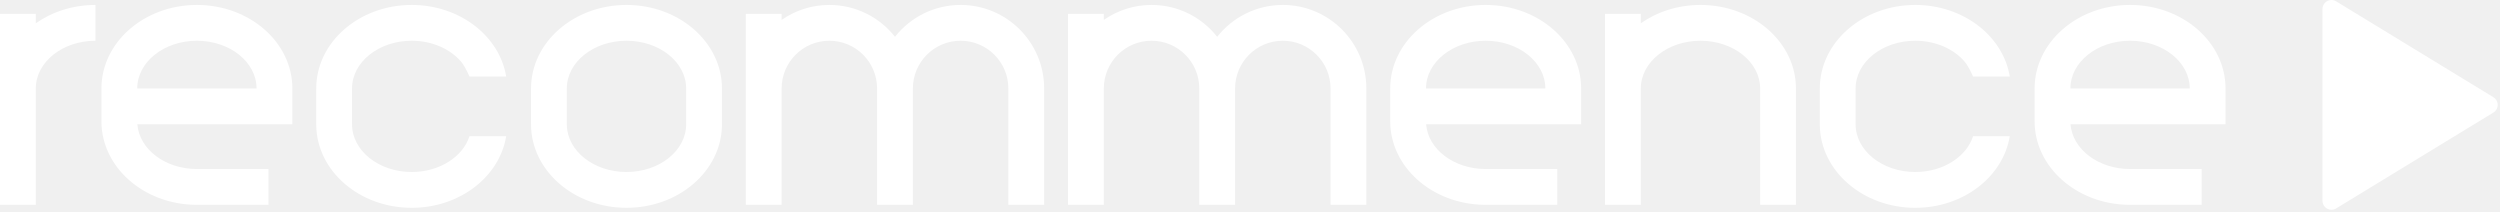
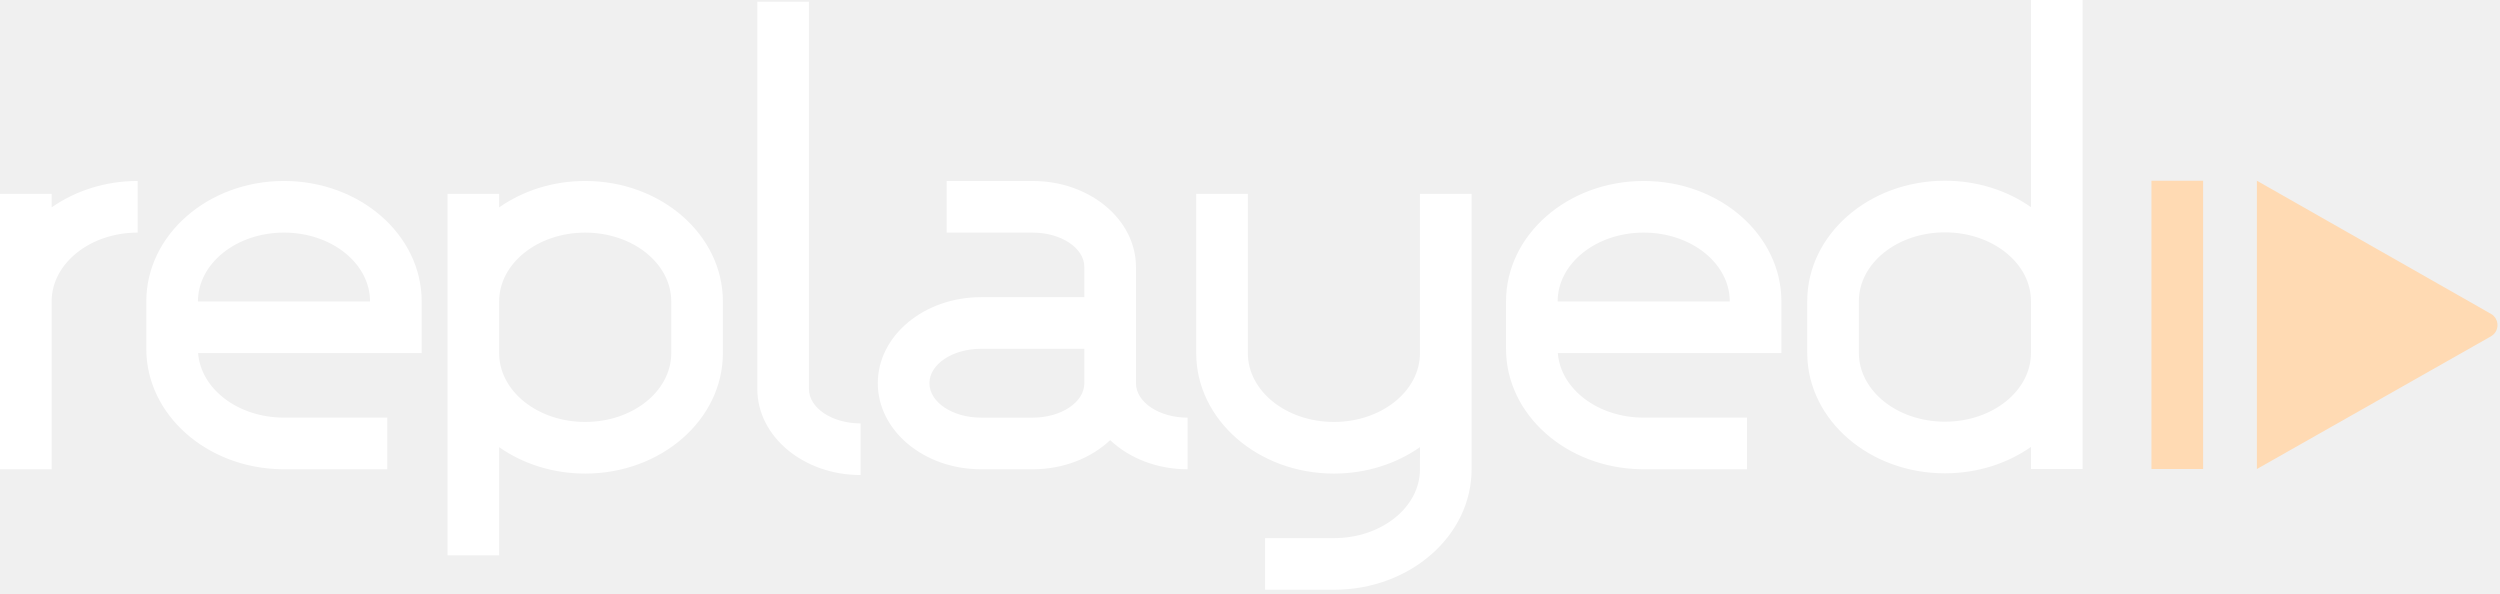
- <svg xmlns="http://www.w3.org/2000/svg" width="838px" height="71px" viewBox="0 0 838 71" version="1.1">
+ <svg xmlns="http://www.w3.org/2000/svg" width="581px" height="138px" viewBox="0 0 581 138" version="1.1">
  <g id="Page-1" stroke="none" stroke-width="1" fill="none" fill-rule="evenodd">
-     <g id="Artboard" transform="translate(-52, -115)" fill="#FFFFFF">
-       <path d="M84,116.657 L84,128.657 C72.954,128.657 64,135.821 64,144.657 L64,183.657 L52,183.657 L52,119.657 L64,119.657 L64,122.798 C69.479,118.956 76.433,116.657 84,116.657 Z M118,116.657 C135.673,116.657 150,129.193 150,144.657 L150,156.657 L98.039,156.658 C98.684,165.029 107.375,171.657 118,171.657 L142,171.657 L142,183.657 L118,183.657 L117.471,183.654 C100.042,183.406 86,170.967 86,155.657 L86,144.657 C86,129.193 100.327,116.657 118,116.657 Z M118,128.657 C106.954,128.657 98,135.821 98,144.657 L138,144.657 C138,135.821 129.046,128.657 118,128.657 Z M550,116.657 C567.673,116.657 582,129.193 582,144.657 L582,156.657 L530.039,156.658 C530.684,165.029 539.375,171.657 550,171.657 L574,171.657 L574,183.657 L550,183.657 L549.471,183.654 C532.042,183.406 518,170.967 518,155.657 L518,144.657 C518,129.193 532.327,116.657 550,116.657 Z M550,128.657 C538.954,128.657 530,135.821 530,144.657 L570,144.657 C570,135.821 561.046,128.657 550,128.657 Z M766,116.657 C783.673,116.657 798,129.193 798,144.657 L798,156.657 L746.039,156.658 C746.684,165.029 755.375,171.657 766,171.657 L790,171.657 L790,183.657 L766,183.657 L765.471,183.654 C748.042,183.406 734,170.967 734,155.657 L734,144.657 C734,129.193 748.327,116.657 766,116.657 Z M766,128.657 C754.954,128.657 746,135.821 746,144.657 L786,144.657 C786,135.821 777.046,128.657 766,128.657 Z M170,144.657 C170,135.821 178.954,128.657 190,128.657 C196.869,128.657 202.929,131.428 206.53,135.648 C207.387,136.652 208.333,138.321 209.37,140.658 L221.676,140.658 C219.458,127.089 206.121,116.657 190,116.657 C172.327,116.657 158,129.193 158,144.657 L158,156.657 L158.004,157.12 C158.287,172.371 172.504,184.657 190,184.657 C206.121,184.657 219.458,174.226 221.676,160.657 L209.37,160.657 C207.15,167.558 199.319,172.657 190,172.657 C178.954,172.657 170,165.494 170,156.657 L170,144.657 Z M674,144.657 C674,135.821 682.954,128.657 694,128.657 C700.869,128.657 706.929,131.428 710.53,135.648 C711.387,136.652 712.333,138.321 713.37,140.658 L725.676,140.658 C723.458,127.089 710.121,116.657 694,116.657 C676.327,116.657 662,129.193 662,144.657 L662,156.657 L662.004,157.12 C662.287,172.371 676.504,184.657 694,184.657 C710.121,184.657 723.458,174.226 725.676,160.657 L713.37,160.657 C711.15,167.558 703.319,172.657 694,172.657 C682.954,172.657 674,165.494 674,156.657 L674,144.657 Z M282,144.657 C282,135.821 273.046,128.657 262,128.657 C250.954,128.657 242,135.821 242,144.657 L242,156.657 L242.003,156.951 C242.199,165.652 251.077,172.657 262,172.657 C273.046,172.657 282,165.494 282,156.657 L282,144.657 Z M293.996,157.12 C293.713,172.371 279.496,184.657 262,184.657 C244.327,184.657 230,172.121 230,156.657 L230,144.657 C230,129.193 244.327,116.657 262,116.657 C279.673,116.657 294,129.193 294,144.657 L294,156.657 L293.996,157.12 Z M374,128.657 C365.163,128.657 358,135.821 358,144.657 L358,183.657 L346,183.657 L346,144.657 C346,135.821 338.837,128.657 330,128.657 C321.163,128.657 314,135.821 314,144.657 L314,183.657 L302,183.657 L302,119.657 L314,119.657 L314,121.676 C318.535,118.513 324.051,116.657 330,116.657 C338.924,116.657 346.873,120.832 352,127.336 C357.127,120.832 365.076,116.657 374,116.657 C389.464,116.657 402,129.193 402,144.657 L402,183.657 L390,183.657 L390,144.657 C390,135.821 382.837,128.657 374,128.657 Z M482,128.657 C473.163,128.657 466,135.821 466,144.657 L466,183.657 L454,183.657 L454,144.657 C454,135.821 446.837,128.657 438,128.657 C429.163,128.657 422,135.821 422,144.657 L422,183.657 L410,183.657 L410,119.657 L422,119.657 L422,121.676 C426.535,118.513 432.051,116.657 438,116.657 C446.924,116.657 454.873,120.832 460,127.336 C465.127,120.832 473.076,116.657 482,116.657 C497.464,116.657 510,129.193 510,144.657 L510,183.657 L498,183.657 L498,144.657 C498,135.821 490.837,128.657 482,128.657 Z M622,128.657 C610.954,128.657 602,135.821 602,144.657 L602,183.657 L590,183.657 L590,119.657 L602,119.657 L602,122.798 C607.479,118.956 614.433,116.657 622,116.657 C639.673,116.657 654,129.193 654,144.657 L654,183.657 L642,183.657 L642,144.657 C642,135.821 633.046,128.657 622,128.657 Z M830.5,118 L830.5,182.314 C830.5,183.971 831.843,185.314 833.5,185.314 C834.051,185.314 834.591,185.163 835.062,184.876 L887.799,152.719 C889.214,151.856 889.661,150.01 888.799,148.596 C888.55,148.188 888.207,147.845 887.799,147.596 L835.062,115.439 C833.647,114.576 831.801,115.024 830.939,116.439 C830.652,116.909 830.5,117.449 830.5,118 Z" id="logo-dark" />
+     <g id="Artboard" transform="translate(-51, -82)">
+       <g id="logo-dark" transform="translate(51, 82)">
+         <path d="M32,42.057 L32,54.057 C20.954,54.057 12,61.221 12,70.057 L12,109.057 L0,109.057 L0,45.057 L12,45.057 L12,48.198 C17.479,44.356 24.433,42.057 32,42.057 Z M66,42.057 C83.673,42.057 98,54.593 98,70.057 L98,82.057 L46.039,82.058 C46.684,90.429 55.375,97.057 66,97.057 L90,97.057 L90,109.057 L66,109.057 L65.471,109.054 C48.042,108.806 34,96.367 34,81.057 L34,70.057 C34,54.593 48.327,42.057 66,42.057 Z M66,54.057 C54.954,54.057 46,61.221 46,70.057 L86,70.057 C86,61.221 77.046,54.057 66,54.057 Z M382,42.057 C399.673,42.057 414,54.593 414,70.057 L414,82.057 L362.039,82.058 C362.684,90.429 371.375,97.057 382,97.057 L406,97.057 L406,109.057 L382,109.057 L381.471,109.054 C364.042,108.806 350,96.367 350,81.057 L350,70.057 C350,54.593 364.327,42.057 382,42.057 Z M382,54.057 C370.954,54.057 362,61.221 362,70.057 L402,70.057 C402,61.221 393.046,54.057 382,54.057 Z M155.997,82.354 C155.801,91.055 146.923,98.06 136,98.06 C124.954,98.06 116,90.897 116,82.06 L116,70.06 C116,61.223 124.954,54.06 136,54.06 C147.046,54.06 156,61.223 156,70.06 L156,82.06 L155.997,82.354 Z M168,70.06 C168,54.596 153.673,42.06 136,42.06 C128.432,42.06 121.478,44.359 115.999,48.202 L116,45.06 L104,45.06 L104,129.06 L116,129.06 L115.999,103.918 C121.478,107.761 128.432,110.06 136,110.06 C153.673,110.06 168,97.524 168,82.06 L168,70.06 Z M176,0.4 L188,0.4 L188,90.4 C188,94.818 193.373,98.4 200,98.4 L200,110.4 C186.745,110.4 176,101.446 176,90.4 L176,0.4 Z M240,54.06 L220,54.06 L220,42.06 L240,42.06 C253.255,42.06 264,51.014 264,62.06 L264,89.06 C264,93.478 269.373,97.06 276,97.06 L276,109.06 C268.832,109.06 262.398,106.441 258,102.289 C253.603,106.441 247.169,109.06 240,109.06 L228,109.06 C214.745,109.06 204,100.106 204,89.06 C204,78.014 214.745,69.06 228,69.06 L252,69.06 L252,62.06 C252,57.642 246.627,54.06 240,54.06 Z M252,81.06 L228,81.06 C221.373,81.06 216,84.642 216,89.06 C216,93.478 221.373,97.06 228,97.06 L240,97.06 C246.627,97.06 252,93.478 252,89.06 L252,81.06 Z M294,137.06 L294,125.06 L310,125.06 C321.046,125.06 330,117.897 330,109.06 L330.001,103.918 C324.522,107.761 317.568,110.06 310,110.06 C292.327,110.06 278,97.524 278,82.06 L278,45.06 L290,45.06 L290,82.06 C290,90.897 298.954,98.06 310,98.06 C321.046,98.06 330,90.897 330,82.06 L330,45.06 L342,45.06 L342,109.06 C342,124.524 327.673,137.06 310,137.06 L294,137.06 Z M484,0 L484,109 L472,109 L472,103.859 C466.521,107.702 459.567,110 452,110 C434.504,110 420.287,97.713 420.004,82.463 L420,82 L420,70 C420,54.536 434.327,42 452,42 C459.567,42 466.521,44.298 472,48.141 L472,0 L484,0 Z M452,54 C440.954,54 432,61.163 432,70 L432,82 C432,90.837 440.954,98 452,98 C463.046,98 472,90.837 472,82 L472,70 C472,61.163 463.046,54 452,54 Z" fill="#FFFFFF" />
+         <path d="M524.5,42 L524.5,109 L578.903,78.163 C580.345,77.346 580.851,75.515 580.034,74.074 C579.767,73.603 579.378,73.213 578.907,72.945 L524.5,42 L524.5,42 Z M500,42 L512,42 L512,109 L500,109 Z" id="Combined-Shape" fill="#FFDAB3" />
+       </g>
    </g>
  </g>
</svg>
